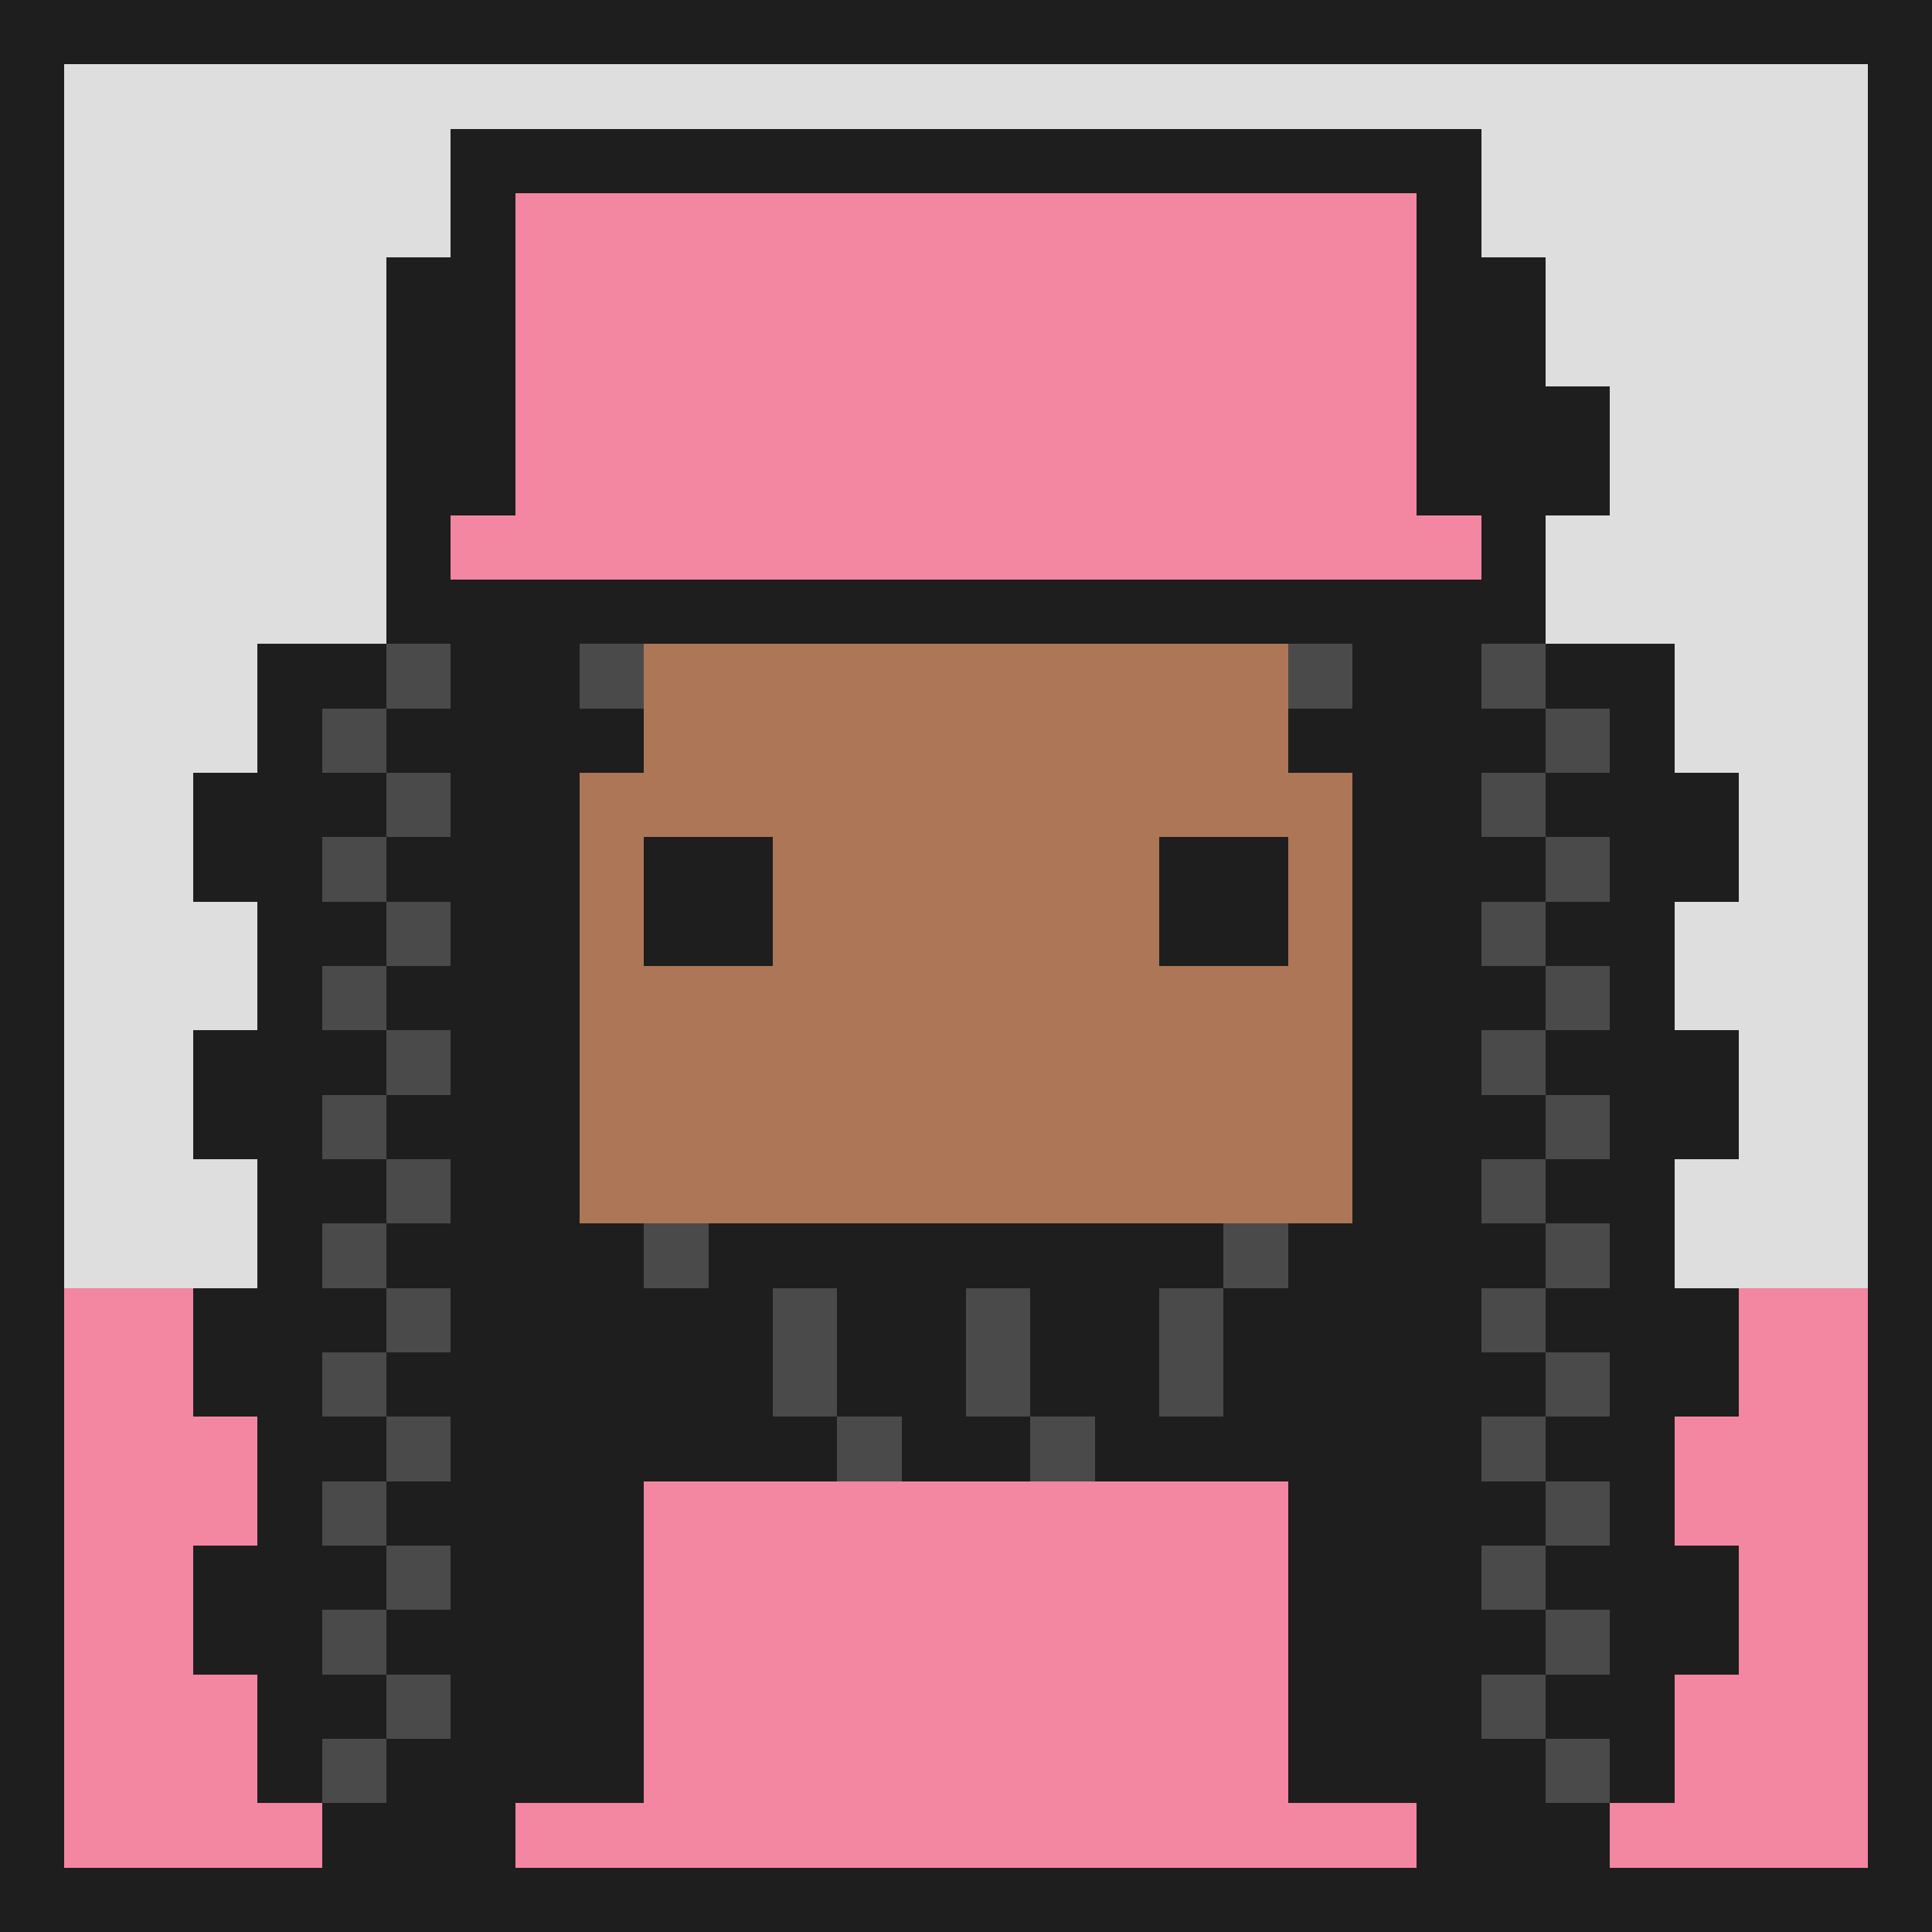
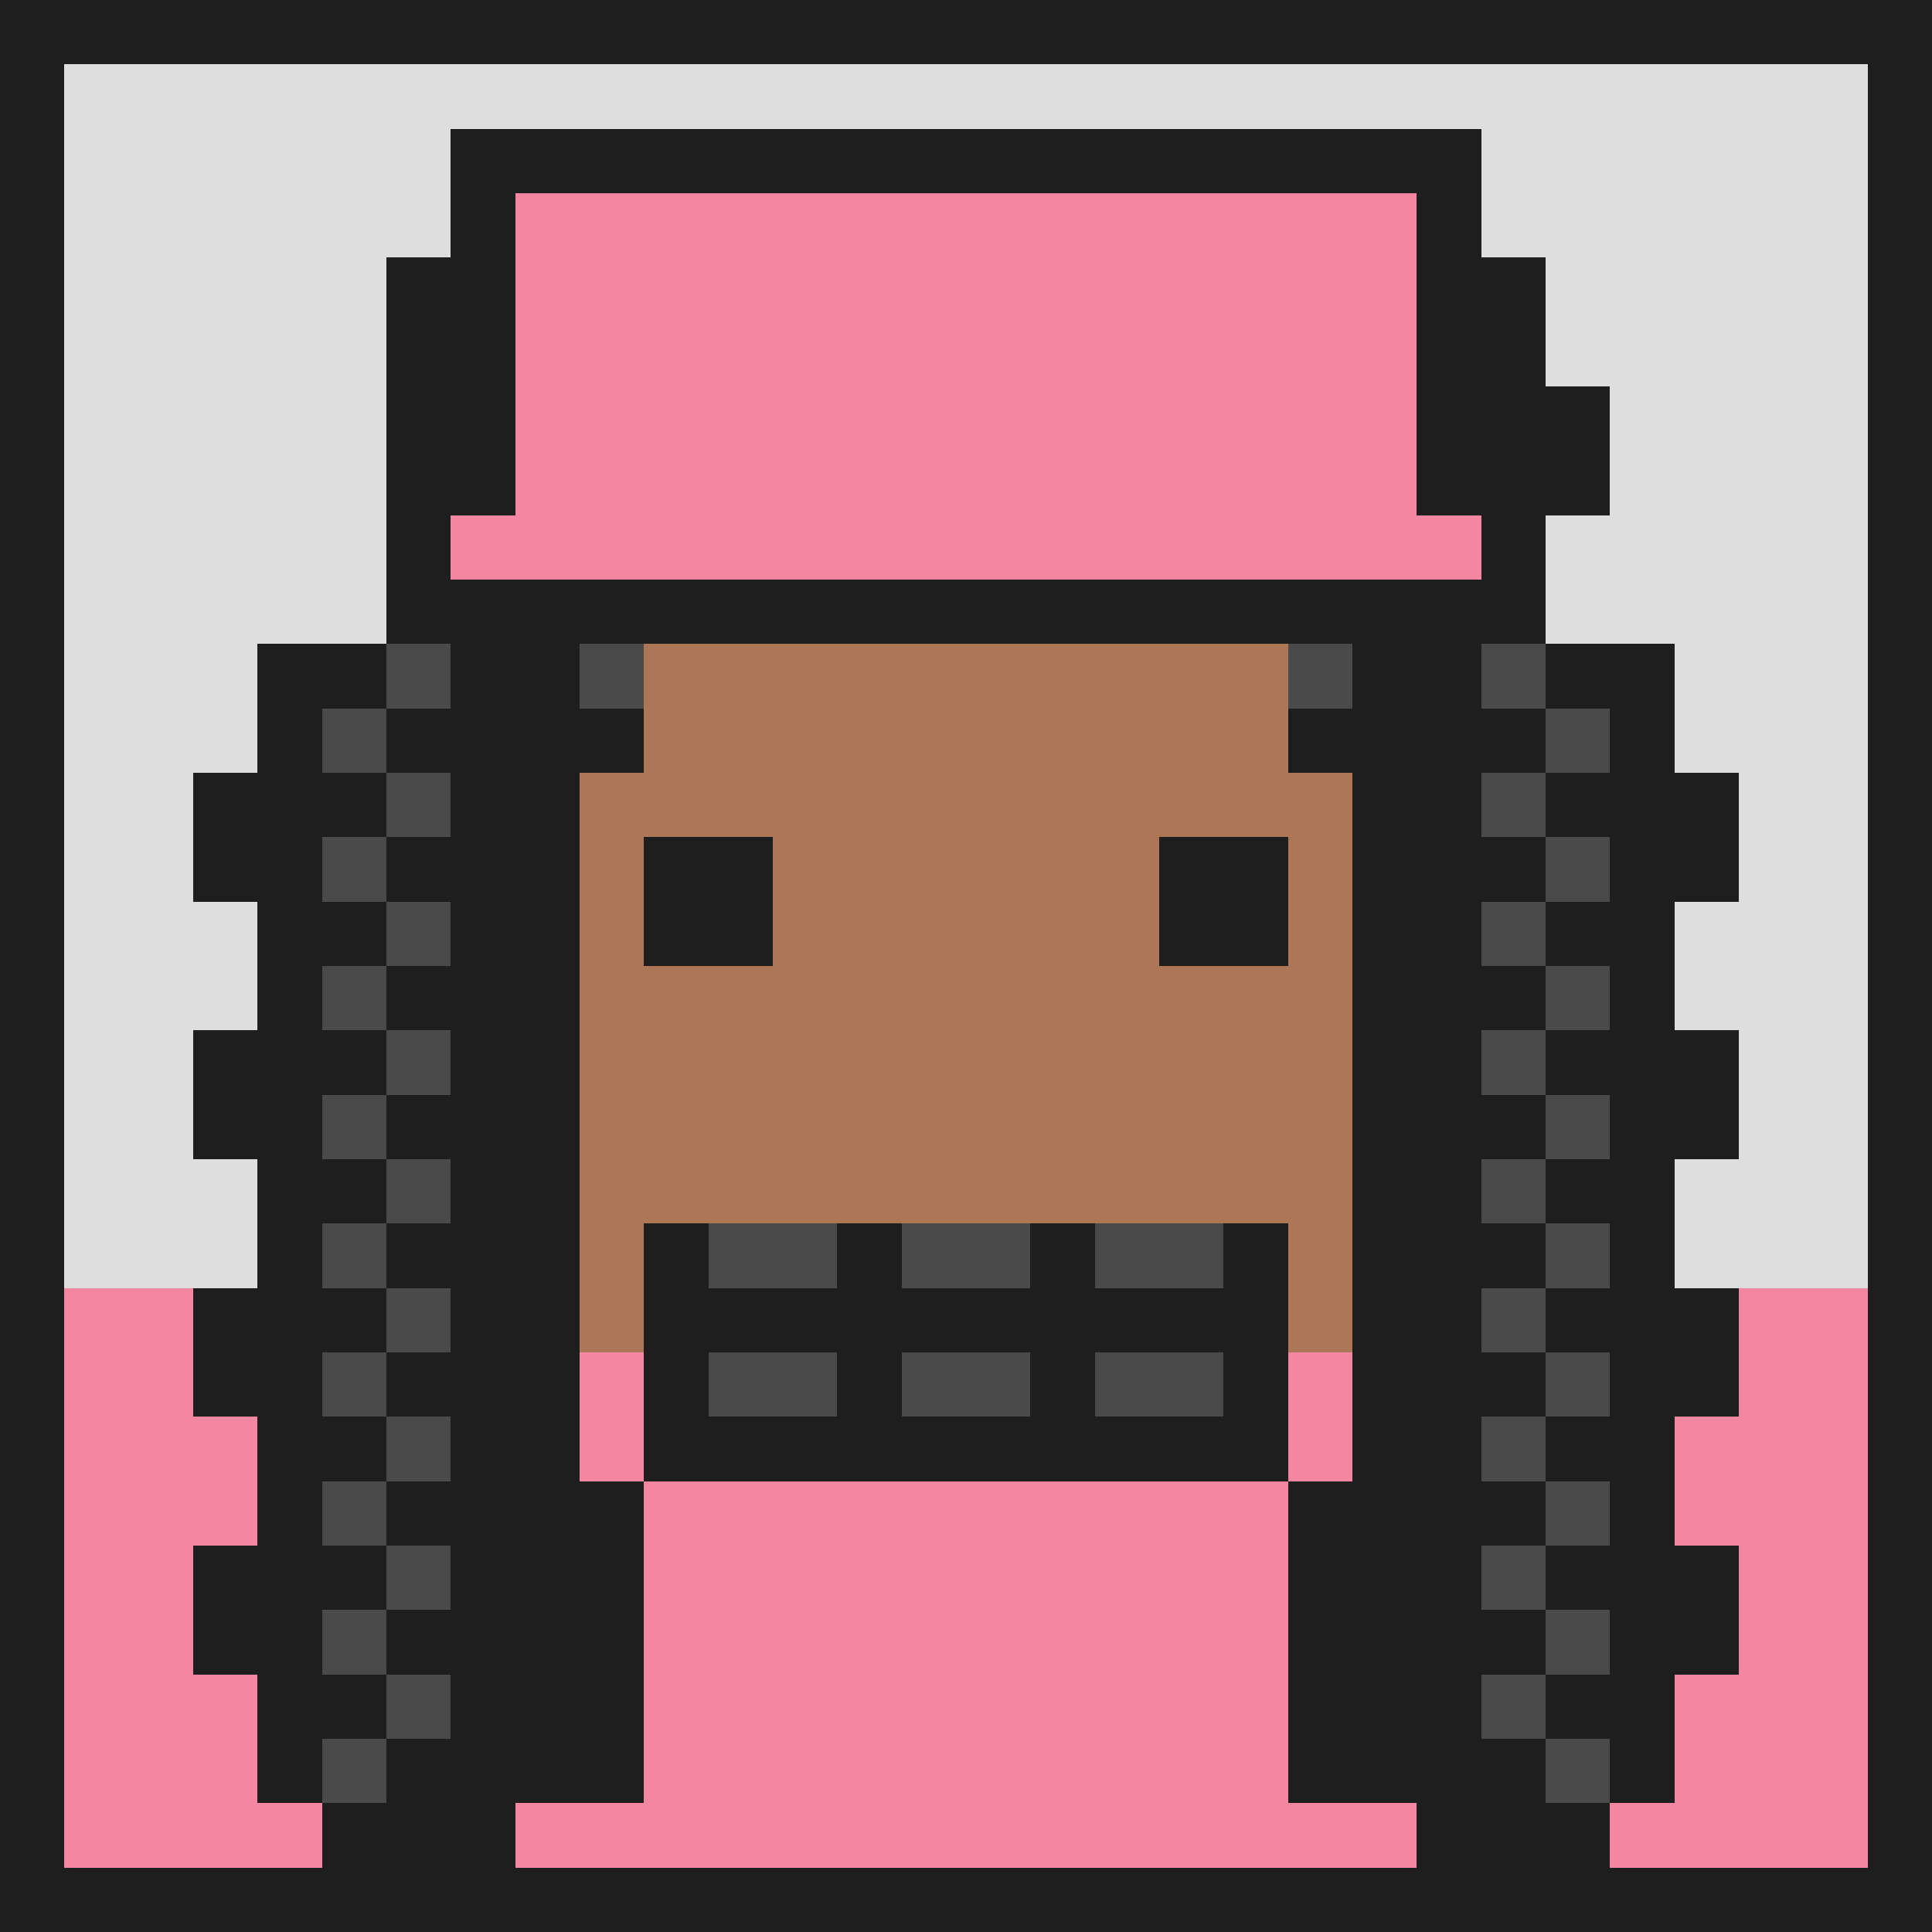
<svg xmlns="http://www.w3.org/2000/svg" viewBox="0 0 120 120" role="img" shape-rendering="crispEdges">
  <path fill="#1E1E1E" d="M0 0h120v4h-120zM0 4h120v4h-120zM0 8h120v4h-120zM0 12h120v4h-120zM0 16h120v4h-120zM0 20h120v4h-120zM0 24h120v4h-120zM0 28h120v4h-120zM0 32h120v4h-120zM0 36h120v4h-120zM0 40h120v4h-120zM0 44h120v4h-120zM0 48h120v4h-120zM0 52h120v4h-120zM0 56h120v4h-120zM0 60h120v4h-120zM0 64h120v4h-120zM0 68h120v4h-120zM0 72h120v4h-120zM0 76h120v4h-120zM0 80h120v4h-120zM0 84h120v4h-120zM0 88h120v4h-120zM0 92h120v4h-120zM0 96h120v4h-120zM0 100h120v4h-120zM0 104h120v4h-120zM0 108h120v4h-120zM0 112h120v4h-120zM0 116h120v4h-120z" />
+   <path fill="#AC7657" d="M40 40h40v4h-40zM40 44h40v4h-40zM36 48h48v4h-48zM36 52h4v4h-4zM48 52h24v4h-24zM80 52h4v4h-4zM36 56h4v4h-4zM48 56h24v4h-24zM80 56h4v4h-4zM36 60h48v4h-48zM36 64h48v4h-48zM36 68h48v4h-48zM36 72h48v4h-48zM36 76h4v4h-4zM80 76h4v4h-4zM36 80h4v4h-4zM80 80h4v4h-4z" />
+   <path fill="#4A4A4A" d="M24 40h4v4h-4zM36 40h4v4h-4zM80 40h4v4h-4zM92 40h4v4h-4zM20 44h4v4h-4zM96 44h4v4h-4zM24 48h4v4h-4zM92 48h4v4h-4zM20 52h4v4h-4zM96 52h4v4h-4zM24 56h4v4h-4zM92 56h4v4h-4zM20 60h4v4h-4zM96 60h4v4h-4zM24 64h4v4h-4zM92 64h4v4h-4zM20 68h4v4h-4zM96 68h4v4h-4zM24 72h4v4h-4zM92 72h4v4h-4zM20 76h4v4h-4zM44 76h8v4h-8zM56 76h8v4h-8zM68 76h8v4h-8zM96 76h4v4h-4zM24 80h4v4h-4zM92 80h4v4h-4zM20 84h4v4h-4zM44 84h8v4h-8zM56 84h8v4h-8zM68 84h8v4h-8zM96 84h4v4h-4zM24 88h4v4h-4zM92 88h4v4h-4zM20 92h4v4h-4zM96 92h4v4h-4zM24 96h4v4h-4zM92 96h4v4h-4zM20 100h4v4h-4zM96 100h4v4h-4zM24 104h4v4h-4zM92 104h4v4h-4zM20 108h4v4h-4zM96 108h4v4h-4z" />
+   <path fill="#F386A1" d="M32 12h56v4h-56zM32 16h56v4h-56zM32 20h56v4h-56zM32 24h56v4h-56zM32 28h56v4h-56zM28 32h64v4h-64zM4 80h8v4h-8zM108 80h8v4h-8zM4 84h8v4h-8zM36 84h4v4h-4zM80 84h4v4h-4zM108 84h8v4h-8zM4 88h12v4h-12zM36 88h4v4h-4zM80 88h4v4h-4zM104 88h12v4h-12zM4 92h12v4h-12zM40 92h40v4h-40zM104 92h12v4h-12zM4 96h8v4h-8zM40 96h40v4h-40zM108 96h8v4h-8zM4 100h8v4h-8zM40 100h40v4h-40zM108 100h8v4h-8zM4 104h12v4h-12zM40 104h40v4h-40zM104 104h12v4h-12zM4 108h12v4h-12zM40 108h40v4h-40zM104 108h12v4h-12zM4 112h16v4h-16zM32 112h56v4h-56zM100 112h16v4h-16z" />
  <path fill="#DEDEDE" d="M4 4h112v4h-112zM4 8h24v4h-24zM92 8h24v4h-24zM4 12h24v4h-24zM92 12h24v4h-24zM4 16h20v4h-20zM96 16h20v4h-20zM4 20h20v4h-20zM96 20h20v4h-20zM4 24h20v4h-20zM100 24h16v4h-16zM4 28h20v4h-20zM100 28h16v4h-16zM4 32h20v4h-20zM96 32h20v4h-20zM4 36h20v4h-20zM96 36h20v4h-20zM4 40h12v4h-12zM104 40h12v4h-12zM4 44h12v4h-12zM104 44h12v4h-12zM4 48h8v4h-8zM108 48h8v4h-8zM4 52h8v4h-8zM108 52h8v4h-8zM4 56h12v4h-12zM104 56h12v4h-12zM4 60h12v4h-12zM104 60h12v4h-12zM4 64h8v4h-8zM108 64h8v4h-8zM4 68h8v4h-8zM108 68h8v4h-8zM4 72h12v4h-12zM104 72h12v4h-12zM4 76h12v4h-12zM104 76h12v4h-12z" />
-   <path fill="#F386A1" d="M32 12h56v4h-56zM32 16h56v4h-56zM32 20h56v4h-56zM32 24h56v4h-56zM32 28h56v4h-56zM28 32h64v4h-64zM4 80h8v4h-8zM108 80h8v4h-8zM4 84h8v4h-8zM108 84h8v4h-8zM4 88h12v4h-12zM104 88h12v4h-12zM4 92h12v4h-12zM40 92h40v4h-40zM104 92h12v4h-12zM4 96h8v4h-8zM40 96h40v4h-40zM108 96h8v4h-8zM4 100h8v4h-8zM40 100h40v4h-40zM108 100h8v4h-8zM4 104h12v4h-12zM40 104h40v4h-40zM104 104h12v4h-12zM4 108h12v4h-12zM40 108h40v4h-40zM104 108h12v4h-12zM4 112h16v4h-16zM32 112h56v4h-56zM100 112h16v4h-16z" />
-   <path fill="#AC7657" d="M40 40h40v4h-40zM40 44h40v4h-40zM36 48h48v4h-48zM36 52h4v4h-4zM48 52h24v4h-24zM80 52h4v4h-4zM36 56h4v4h-4zM48 56h24v4h-24zM80 56h4v4h-4zM36 60h48v4h-48zM36 64h48v4h-48zM36 68h48v4h-48zM36 72h48v4h-48z" />
-   <path fill="#4A4A4A" d="M24 40h4v4h-4zM36 40h4v4h-4zM80 40h4v4h-4zM92 40h4v4h-4zM20 44h4v4h-4zM96 44h4v4h-4zM24 48h4v4h-4zM92 48h4v4h-4zM20 52h4v4h-4zM96 52h4v4h-4zM24 56h4v4h-4zM92 56h4v4h-4zM20 60h4v4h-4zM96 60h4v4h-4zM24 64h4v4h-4zM92 64h4v4h-4zM20 68h4v4h-4zM96 68h4v4h-4zM24 72h4v4h-4zM92 72h4v4h-4zM20 76h4v4h-4zM40 76h4v4h-4zM76 76h4v4h-4zM96 76h4v4h-4zM24 80h4v4h-4zM48 80h4v4h-4zM60 80h4v4h-4zM72 80h4v4h-4zM92 80h4v4h-4zM20 84h4v4h-4zM48 84h4v4h-4zM60 84h4v4h-4zM72 84h4v4h-4zM96 84h4v4h-4zM24 88h4v4h-4zM52 88h4v4h-4zM64 88h4v4h-4zM92 88h4v4h-4zM20 92h4v4h-4zM96 92h4v4h-4zM24 96h4v4h-4zM92 96h4v4h-4zM20 100h4v4h-4zM96 100h4v4h-4zM24 104h4v4h-4zM92 104h4v4h-4zM20 108h4v4h-4zM96 108h4v4h-4z" />
</svg>
